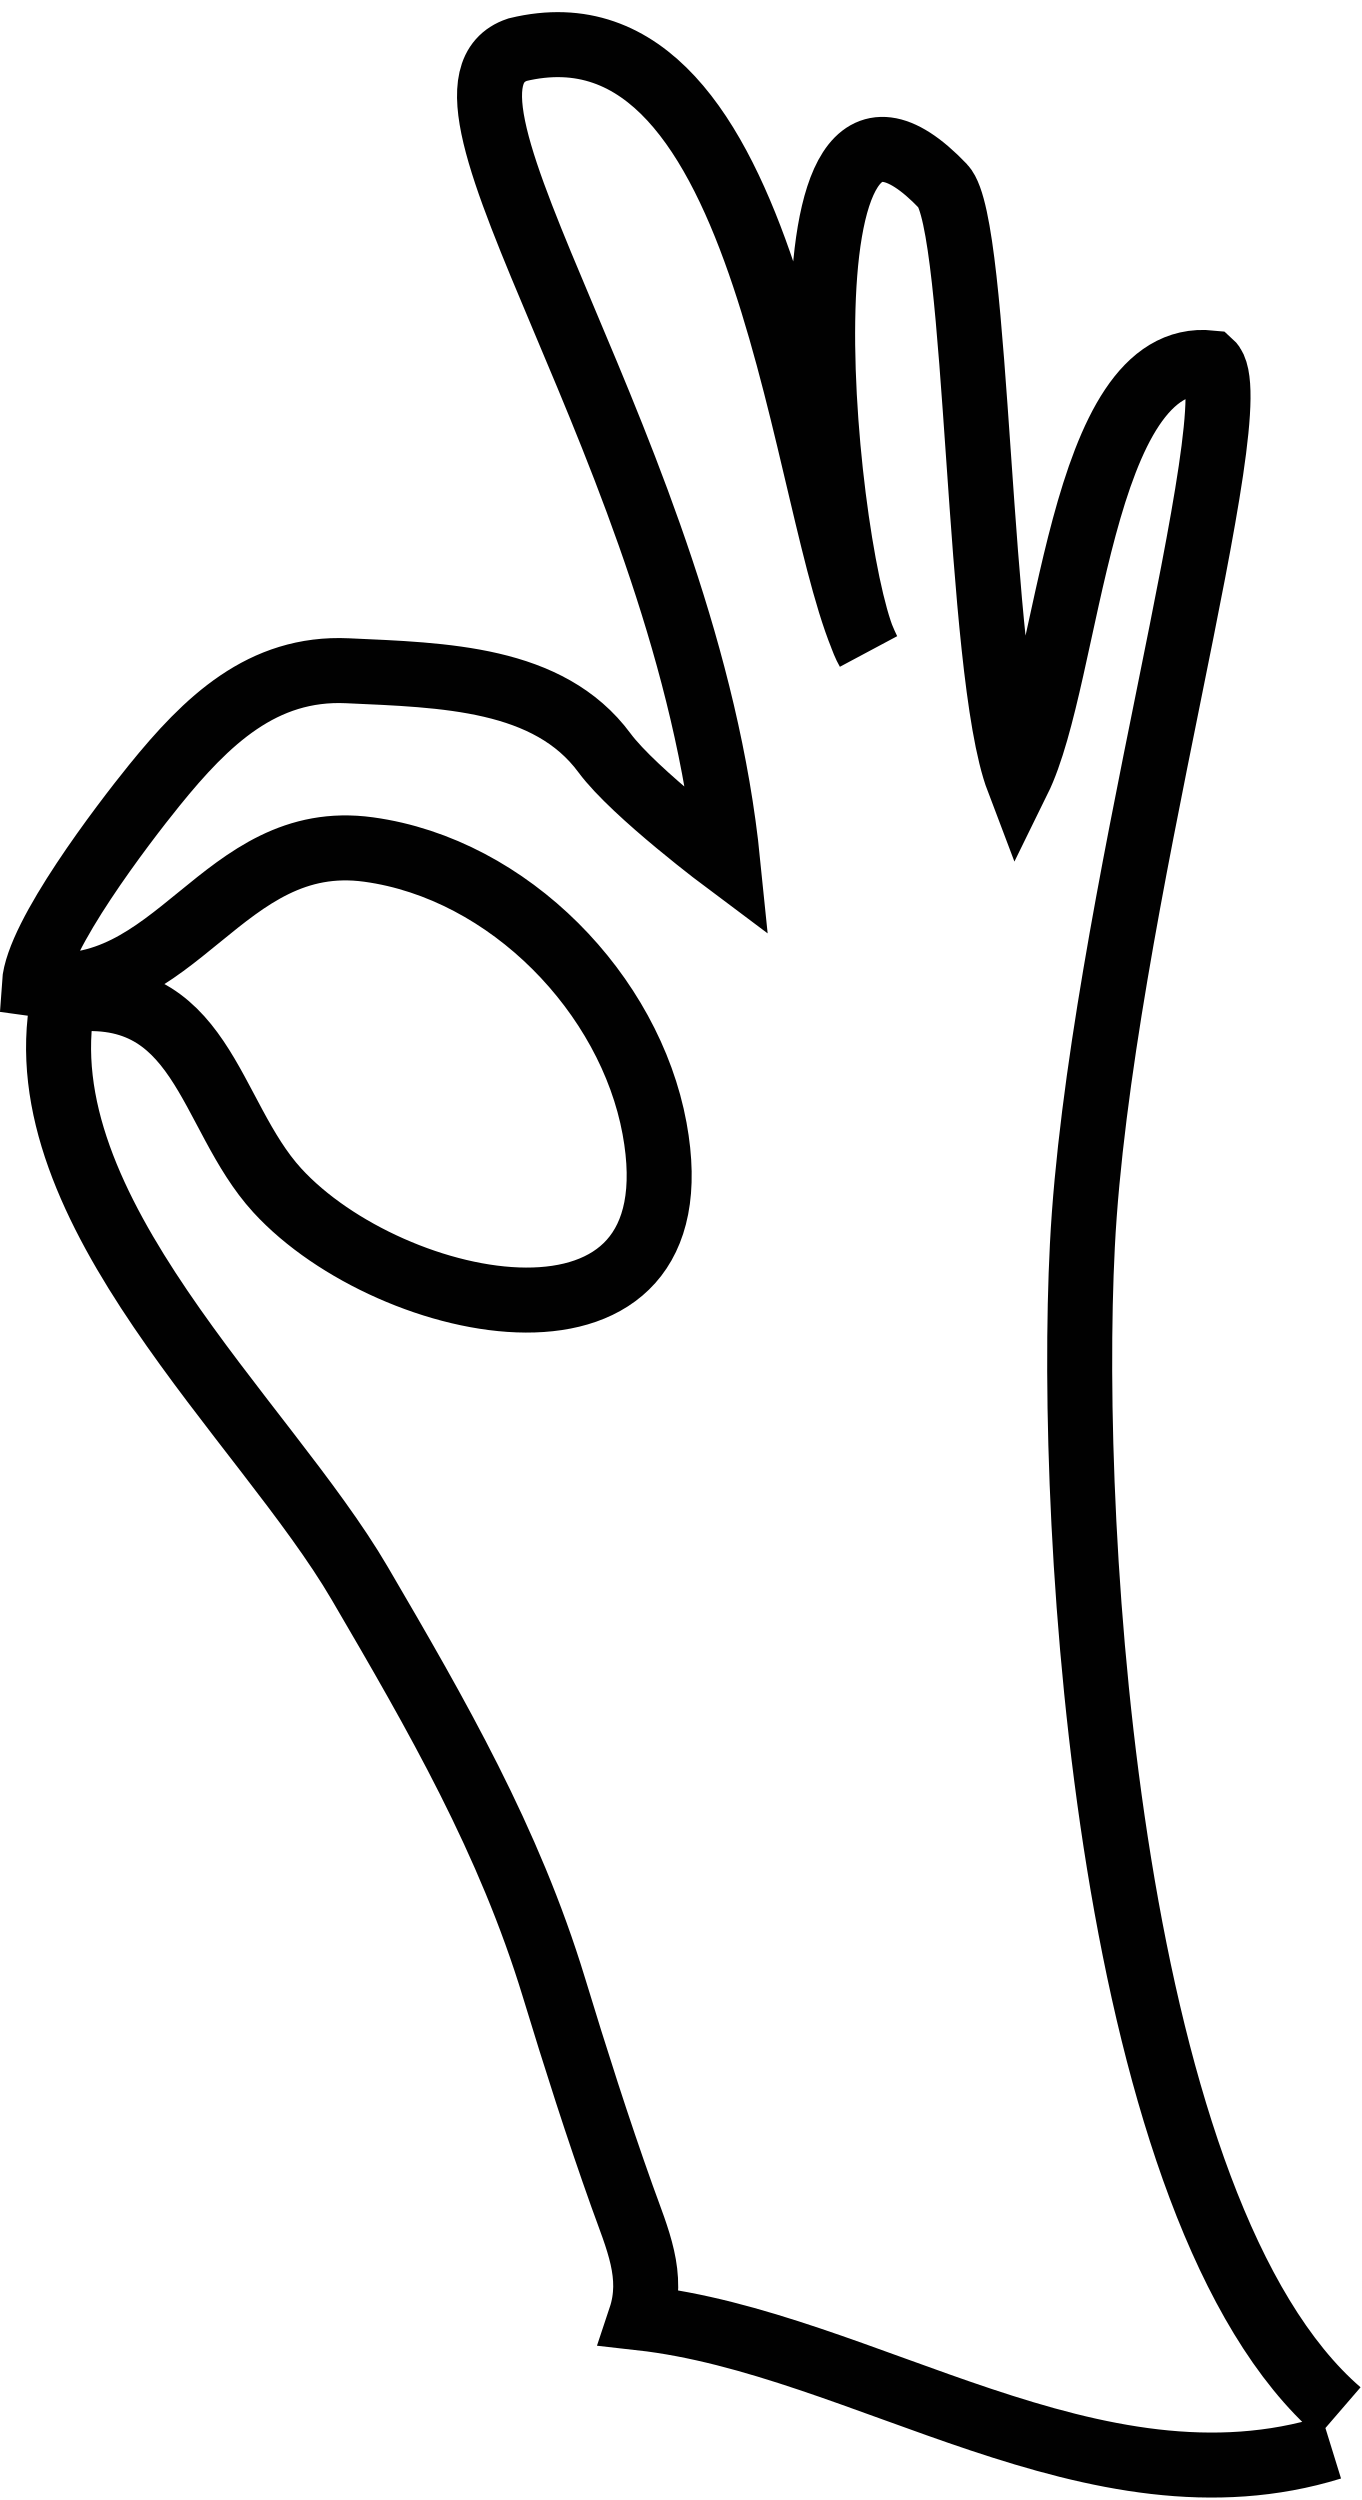
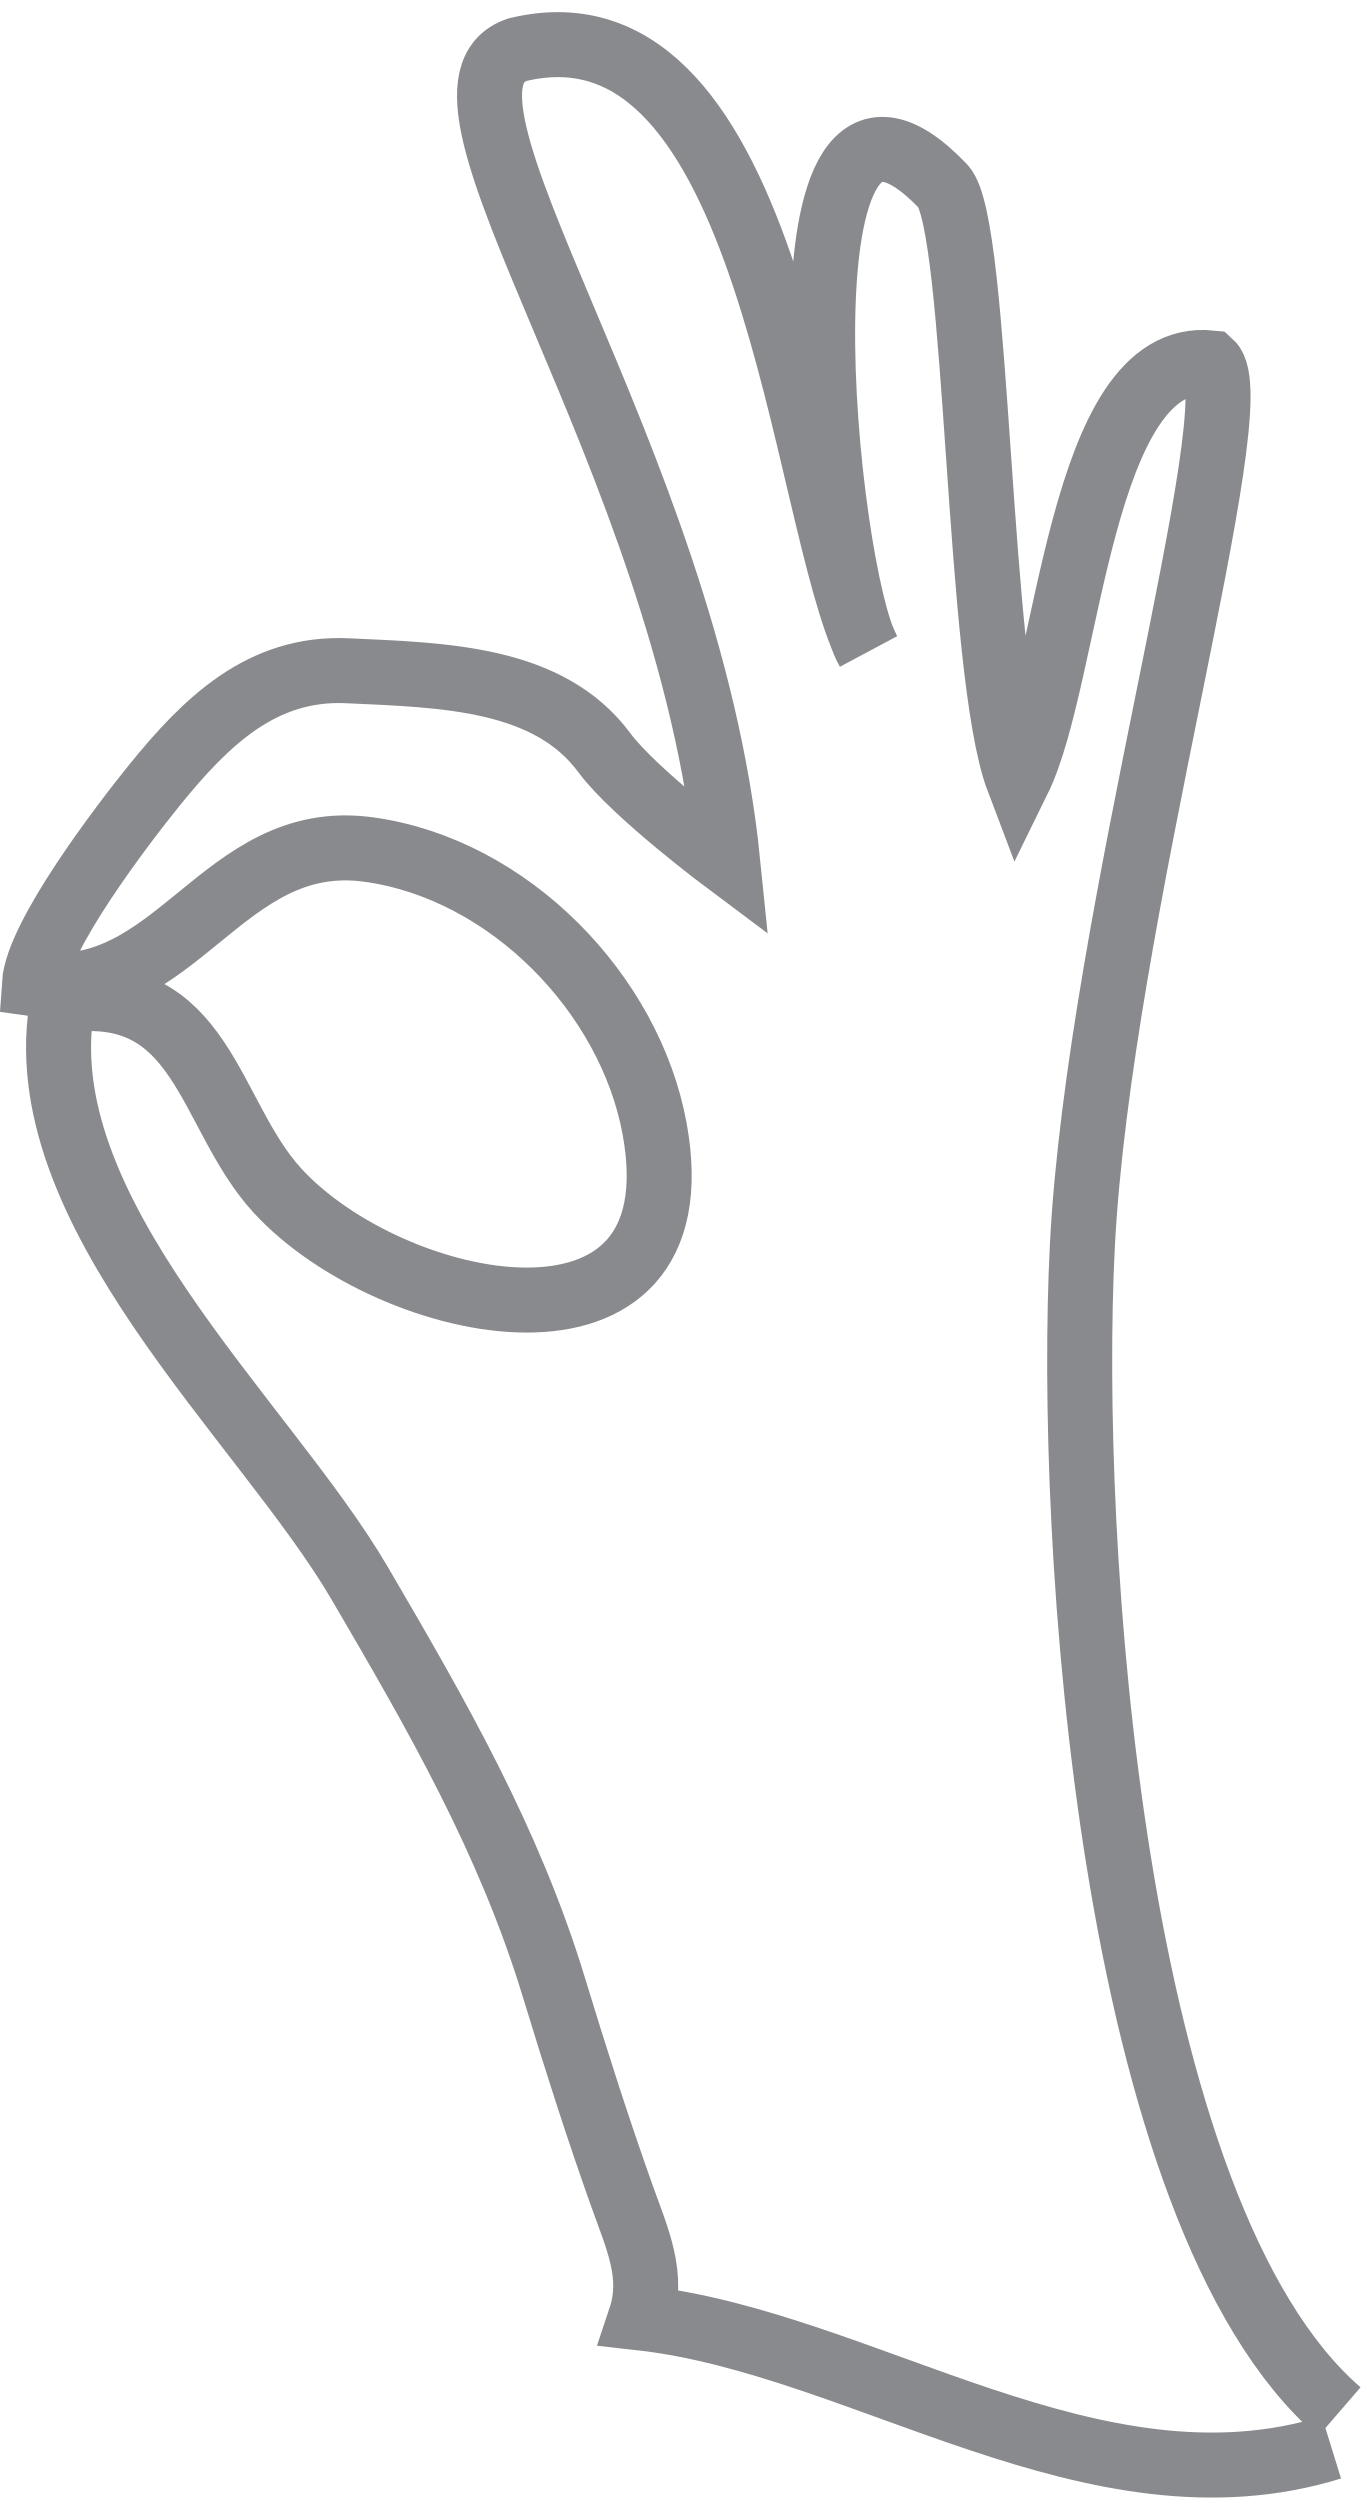
<svg xmlns="http://www.w3.org/2000/svg" width="61" height="112" viewBox="0 0 61 112" fill="none">
-   <path d="M59.648 109.646C49.022 112.933 38.691 104.963 28.694 103.842C29.324 101.952 28.557 100.319 27.868 98.391C26.786 95.36 25.782 92.212 24.818 89.044C22.811 82.452 19.584 76.863 16.12 70.94C11.831 63.6 1.047 54.194 2.818 44.828C9.115 43.923 9.292 49.905 12.421 53.329C17.517 58.898 31.39 61.79 29.324 50.554C28.222 44.552 22.83 38.925 16.514 38.059C9.922 37.154 7.934 44.985 1.539 44.08C1.677 41.935 5.494 36.937 6.911 35.186C9.253 32.293 11.752 29.873 15.569 30.05C19.898 30.247 24.582 30.345 27.081 33.73C28.419 35.54 32.61 38.669 32.61 38.669C30.761 20.329 17.931 3.996 23.185 2.225C34.676 -0.549 35.897 23.084 38.888 29.145C36.959 25.799 34.283 0.002 42.252 8.345C43.866 10.037 43.748 30.03 45.617 34.95C47.939 30.227 48.313 15.646 54.236 16.256C56.145 17.968 49.238 41.069 48.49 55.808C47.821 68.854 49.71 99.178 60.002 108.053" stroke="#010101" stroke-width="2.912" stroke-miterlimit="10" />
+   <path d="M59.648 109.646C49.022 112.933 38.691 104.963 28.694 103.842C29.324 101.952 28.557 100.319 27.868 98.391C26.786 95.36 25.782 92.212 24.818 89.044C22.811 82.452 19.584 76.863 16.12 70.94C11.831 63.6 1.047 54.194 2.818 44.828C9.115 43.923 9.292 49.905 12.421 53.329C17.517 58.898 31.39 61.79 29.324 50.554C28.222 44.552 22.83 38.925 16.514 38.059C9.922 37.154 7.934 44.985 1.539 44.08C1.677 41.935 5.494 36.937 6.911 35.186C9.253 32.293 11.752 29.873 15.569 30.05C19.898 30.247 24.582 30.345 27.081 33.73C28.419 35.54 32.61 38.669 32.61 38.669C30.761 20.329 17.931 3.996 23.185 2.225C34.676 -0.549 35.897 23.084 38.888 29.145C36.959 25.799 34.283 0.002 42.252 8.345C43.866 10.037 43.748 30.03 45.617 34.95C47.939 30.227 48.313 15.646 54.236 16.256C56.145 17.968 49.238 41.069 48.49 55.808C47.821 68.854 49.71 99.178 60.002 108.053" stroke="#898A8D" stroke-width="2.912" stroke-miterlimit="10" />
</svg>
